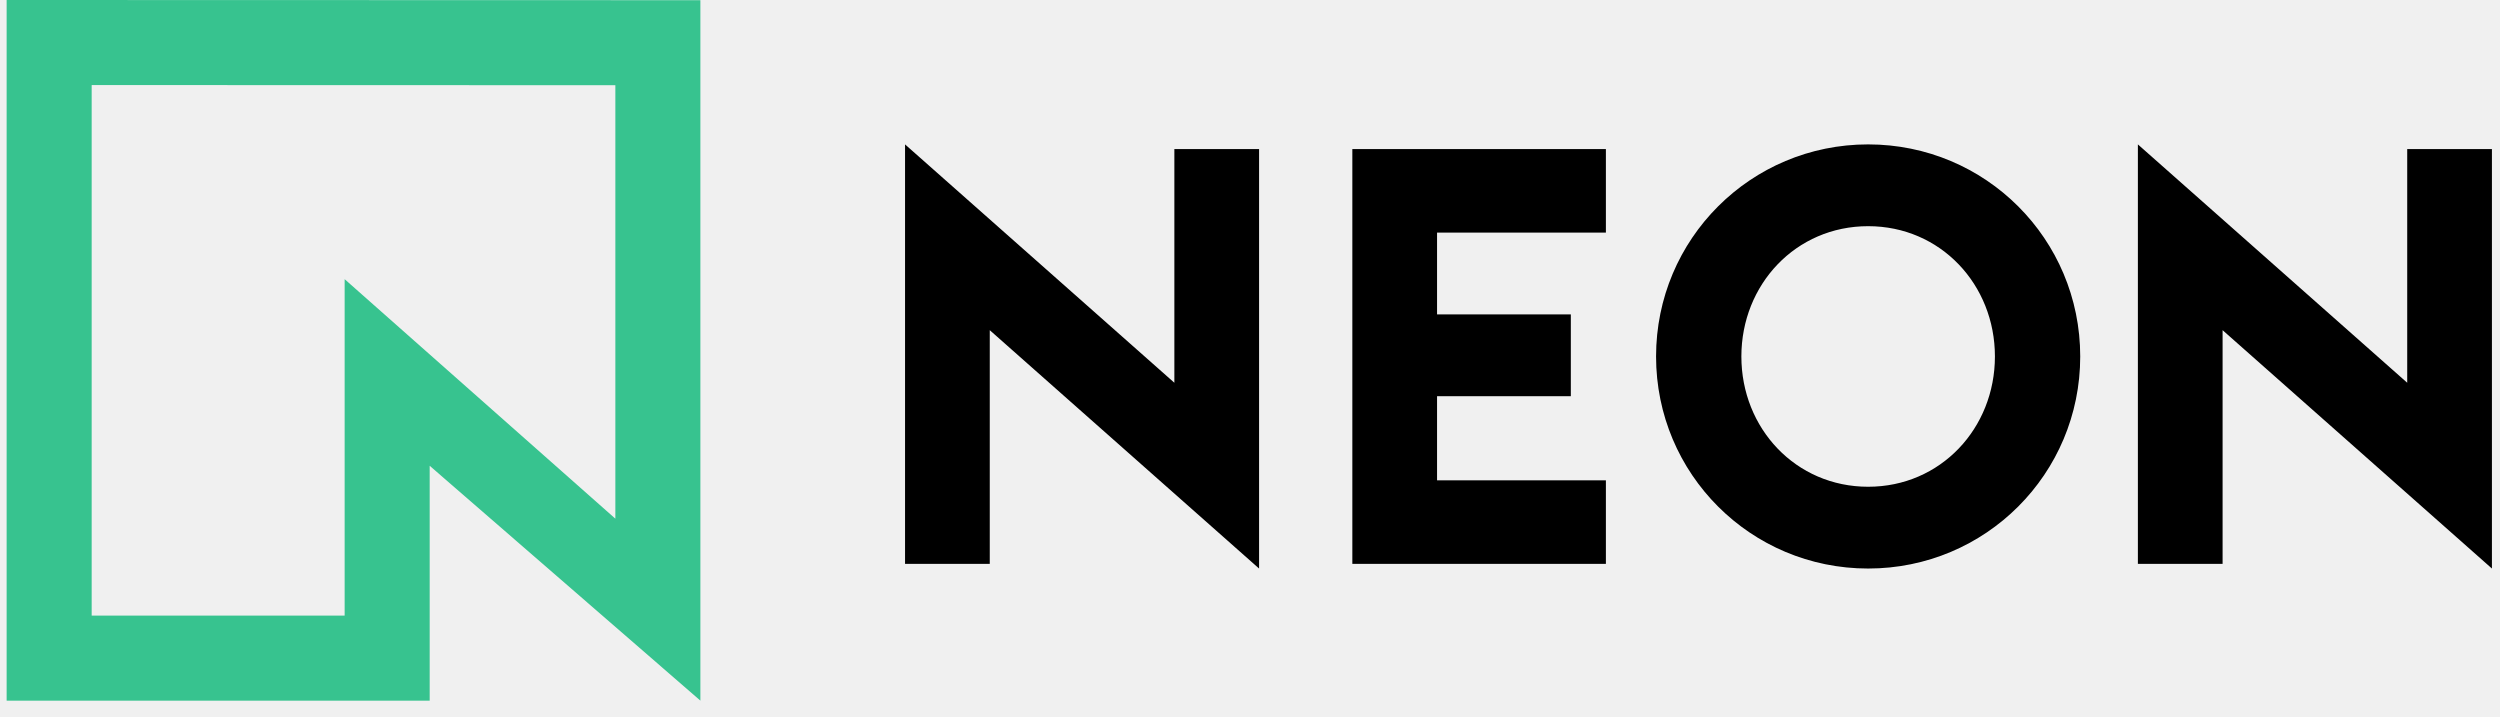
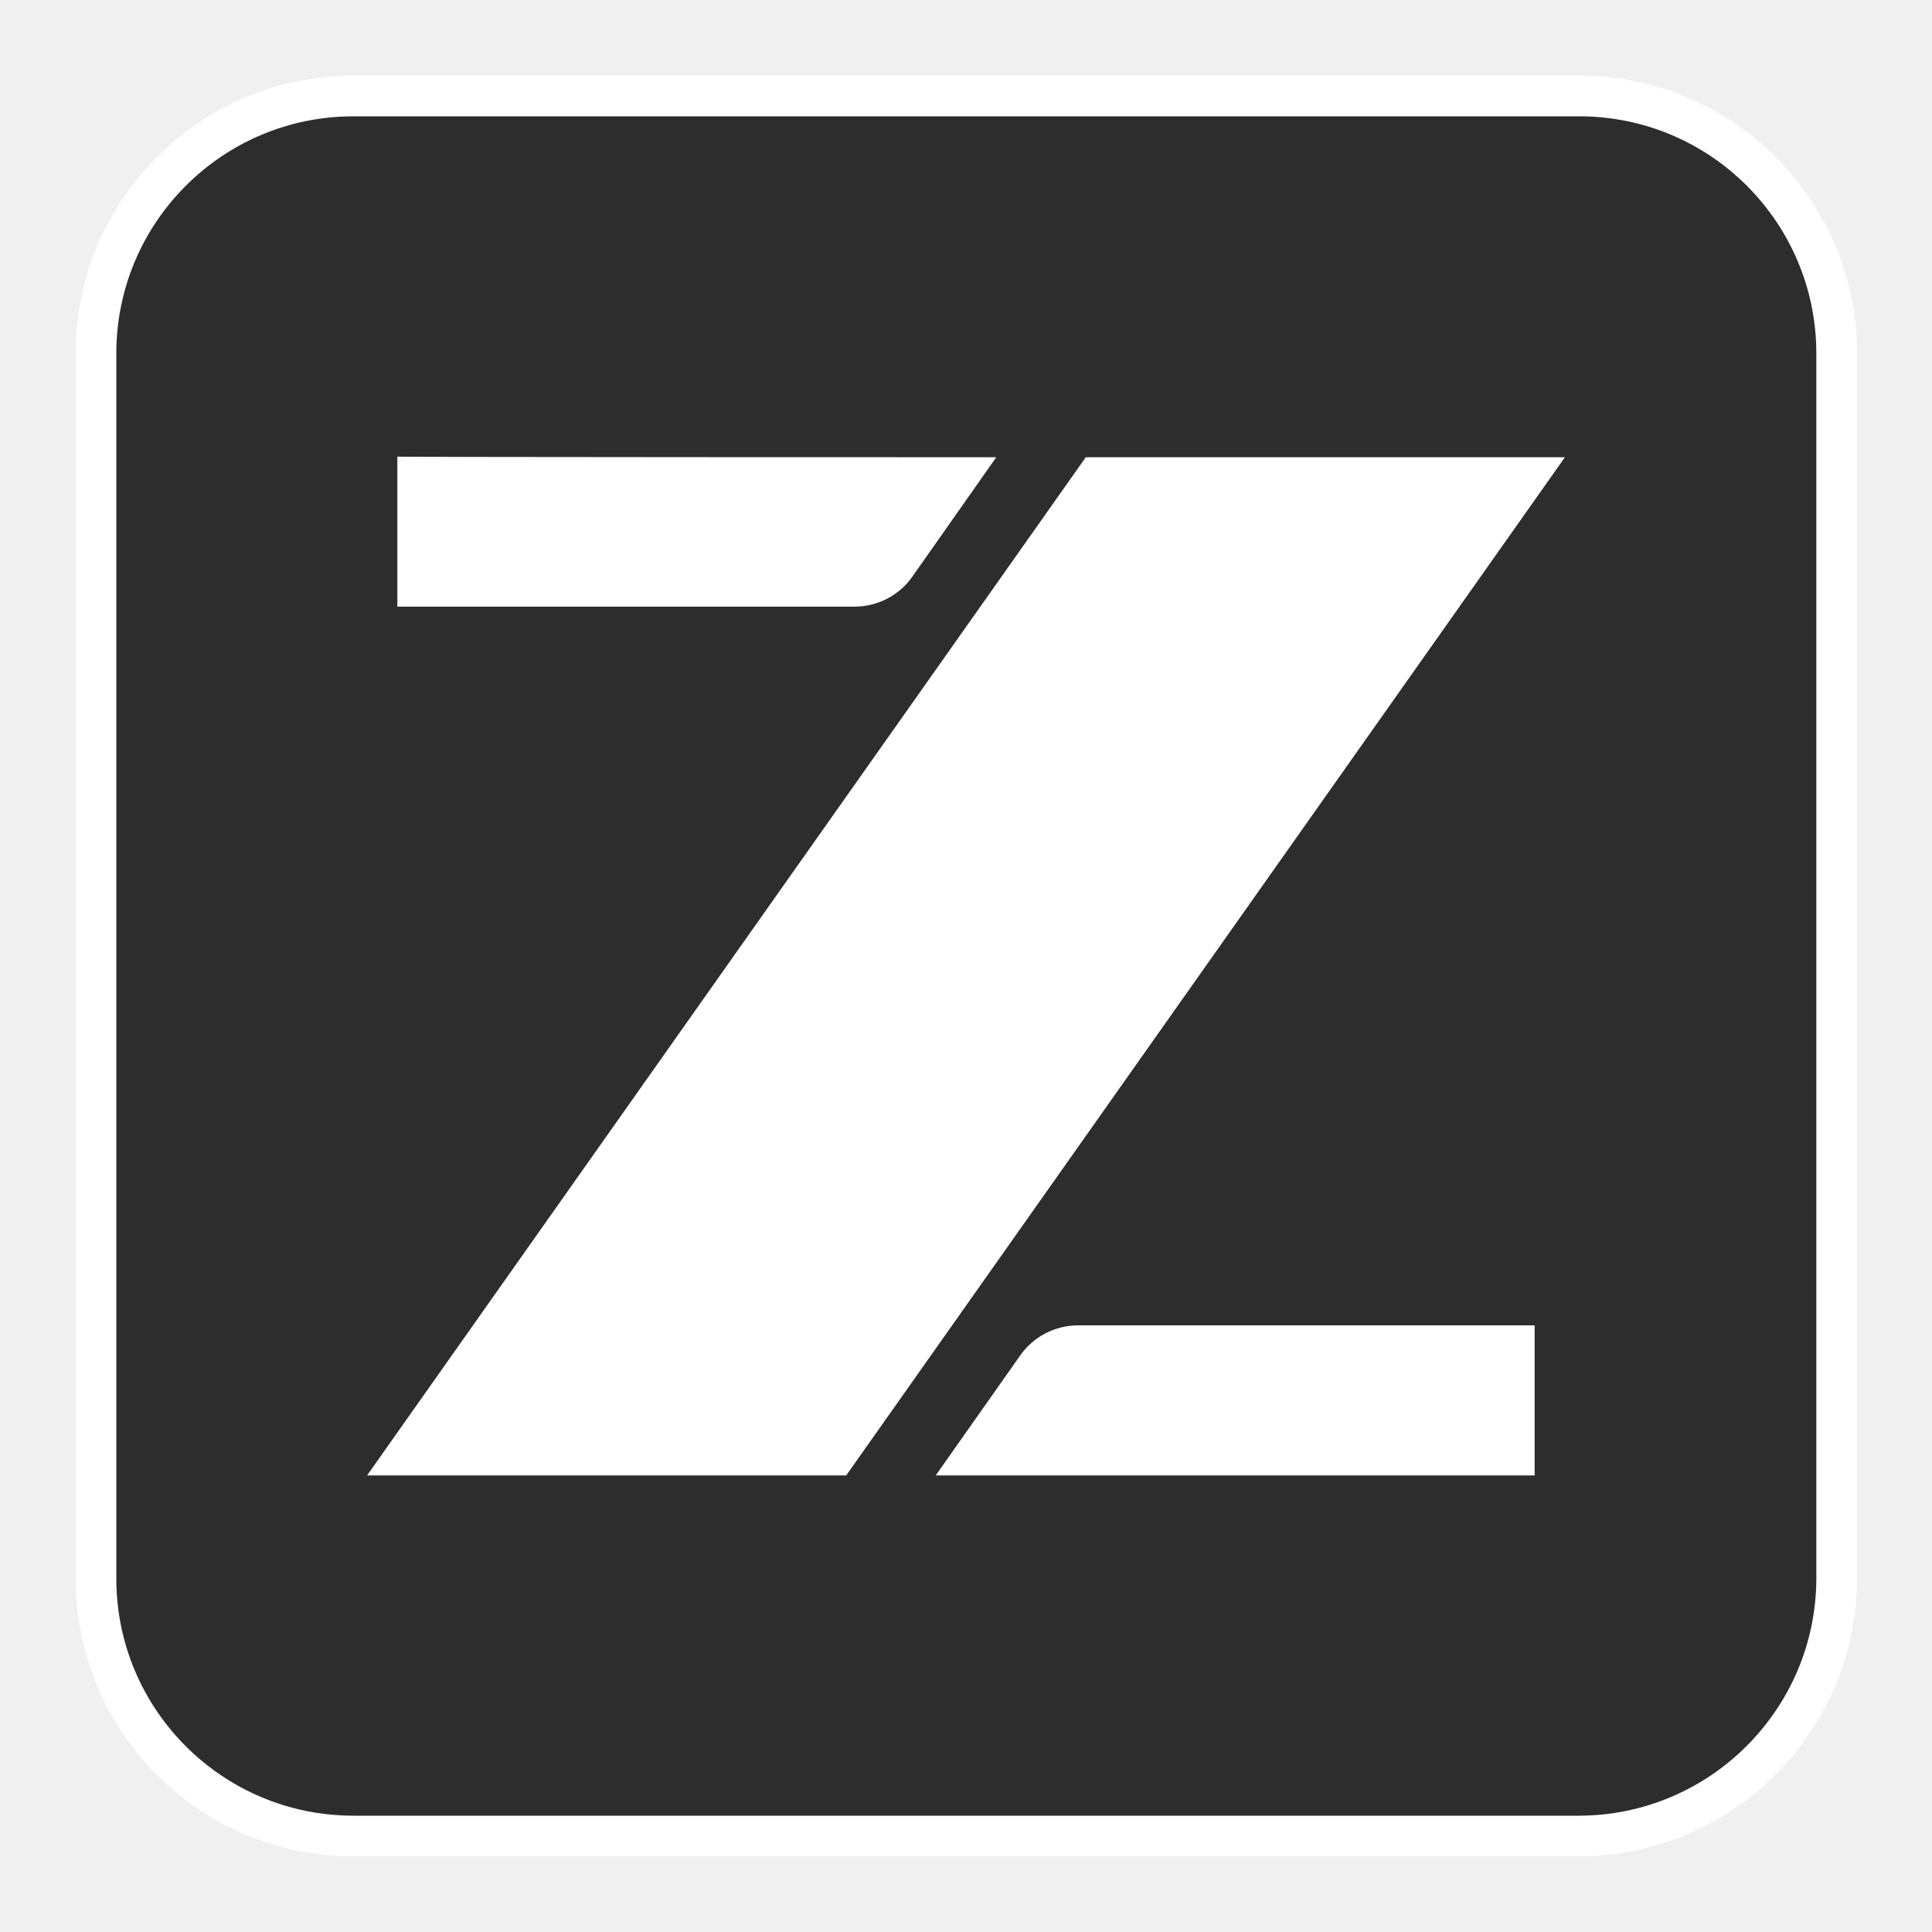
- <svg xmlns="http://www.w3.org/2000/svg" width="157" height="45" viewBox="0 0 157 45" fill="none">
-   <path d="M43.984 0.012V44L26.984 29.251V44H0.417V0L43.984 0.012ZM5.757 38.66H21.644V17.533L38.644 32.573V5.351L5.757 5.342V38.66Z" fill="#37C38F" />
-   <path d="M79.07 35.704L62.157 20.735V35.411H56.837V9.068L73.75 24.037V9.361H79.07V35.704ZM84.927 35.411V9.361H100.85V14.608H90.247V19.744H98.648V24.881H90.247V30.164H100.85V35.411H84.927ZM117.32 35.704C109.945 35.704 104.001 29.761 104.001 22.386C104.001 15.011 109.945 9.068 117.32 9.068C124.694 9.068 130.638 15.011 130.638 22.386C130.638 29.761 124.694 35.704 117.32 35.704ZM117.32 30.568C121.869 30.568 125.281 26.899 125.281 22.386C125.281 17.873 121.869 14.204 117.32 14.204C112.77 14.204 109.358 17.873 109.358 22.386C109.358 26.899 112.77 30.568 117.32 30.568ZM156.493 35.704L139.579 20.735V35.411H134.259V9.068L151.173 24.037V9.361H156.493V35.704Z" fill="black" />
+ <svg xmlns="http://www.w3.org/2000/svg" version="1.1" x="0px" y="0px" viewBox="0 0 30 30" style="enable-background:new 0 0 30 30;" xml:space="preserve">
+   <defs>
+     <style type="text/css">
+     .st194{fill:#2D2D2D;stroke:#FFFFFF;stroke-width:0.632;stroke-miterlimit:10;}
+     .st23{fill:#FFFFFF;}
+ 
+     .z-breathe {
+       animation: breathe 2.5s ease-in-out infinite;
+     }
+ 
+     @keyframes breathe {
+       0%, 100% { opacity: 0.7; }
+       50% { opacity: 1; }
+     }
+   </style>
+   </defs>
+   <g>
+     <path class="st194" d="M24.51,28.51H5.49c-2.21,0-4-1.79-4-4V5.49c0-2.21,1.79-4,4-4h19.03c2.21,0,4,1.79,4,4v19.03     C28.51,26.72,26.72,28.51,24.51,28.51z" />
+     <g class="z-breathe">
+       <path class="st23" d="M15.47,7.1l-1.3,1.85c-0.2,0.29-0.54,0.47-0.9,0.47h-7.1V7.09C6.16,7.1,15.47,7.1,15.47,7.1z" />
+       <polygon class="st23" points="24.3,7.1 13.14,22.91 5.7,22.91 16.86,7.1" />
+       <path class="st23" d="M14.53,22.91l1.31-1.86c0.2-0.29,0.54-0.47,0.9-0.47h7.09v2.33H14.53z" />
+     </g>
+   </g>
</svg>
